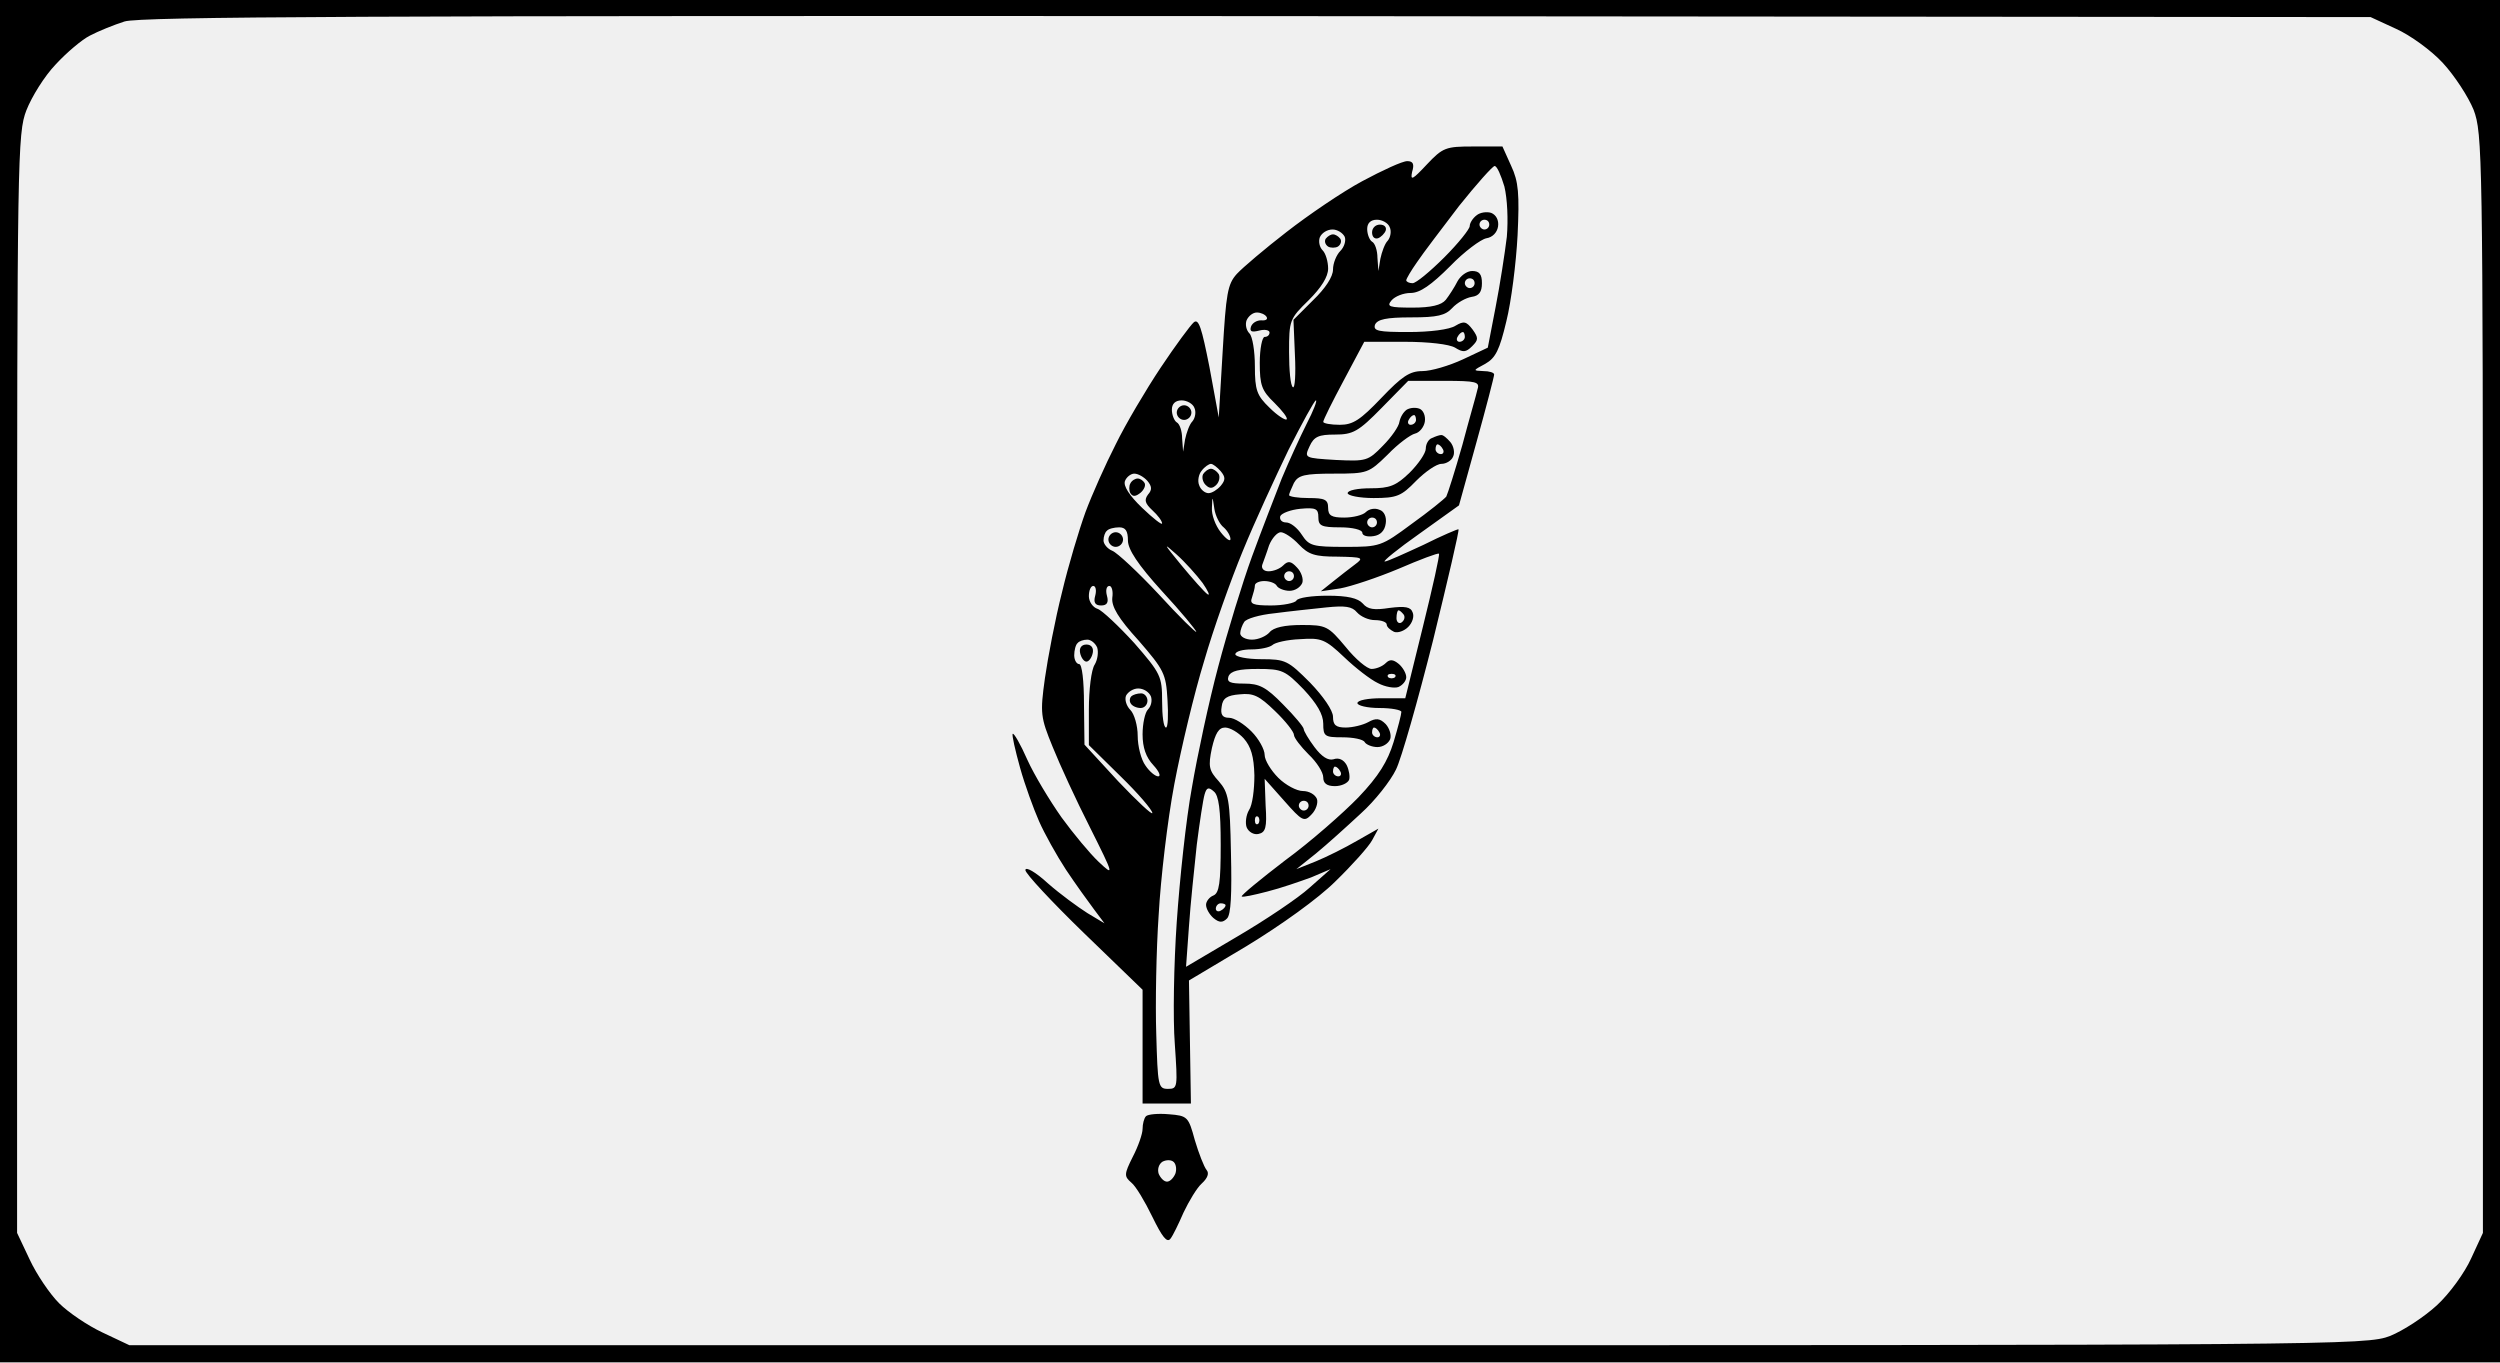
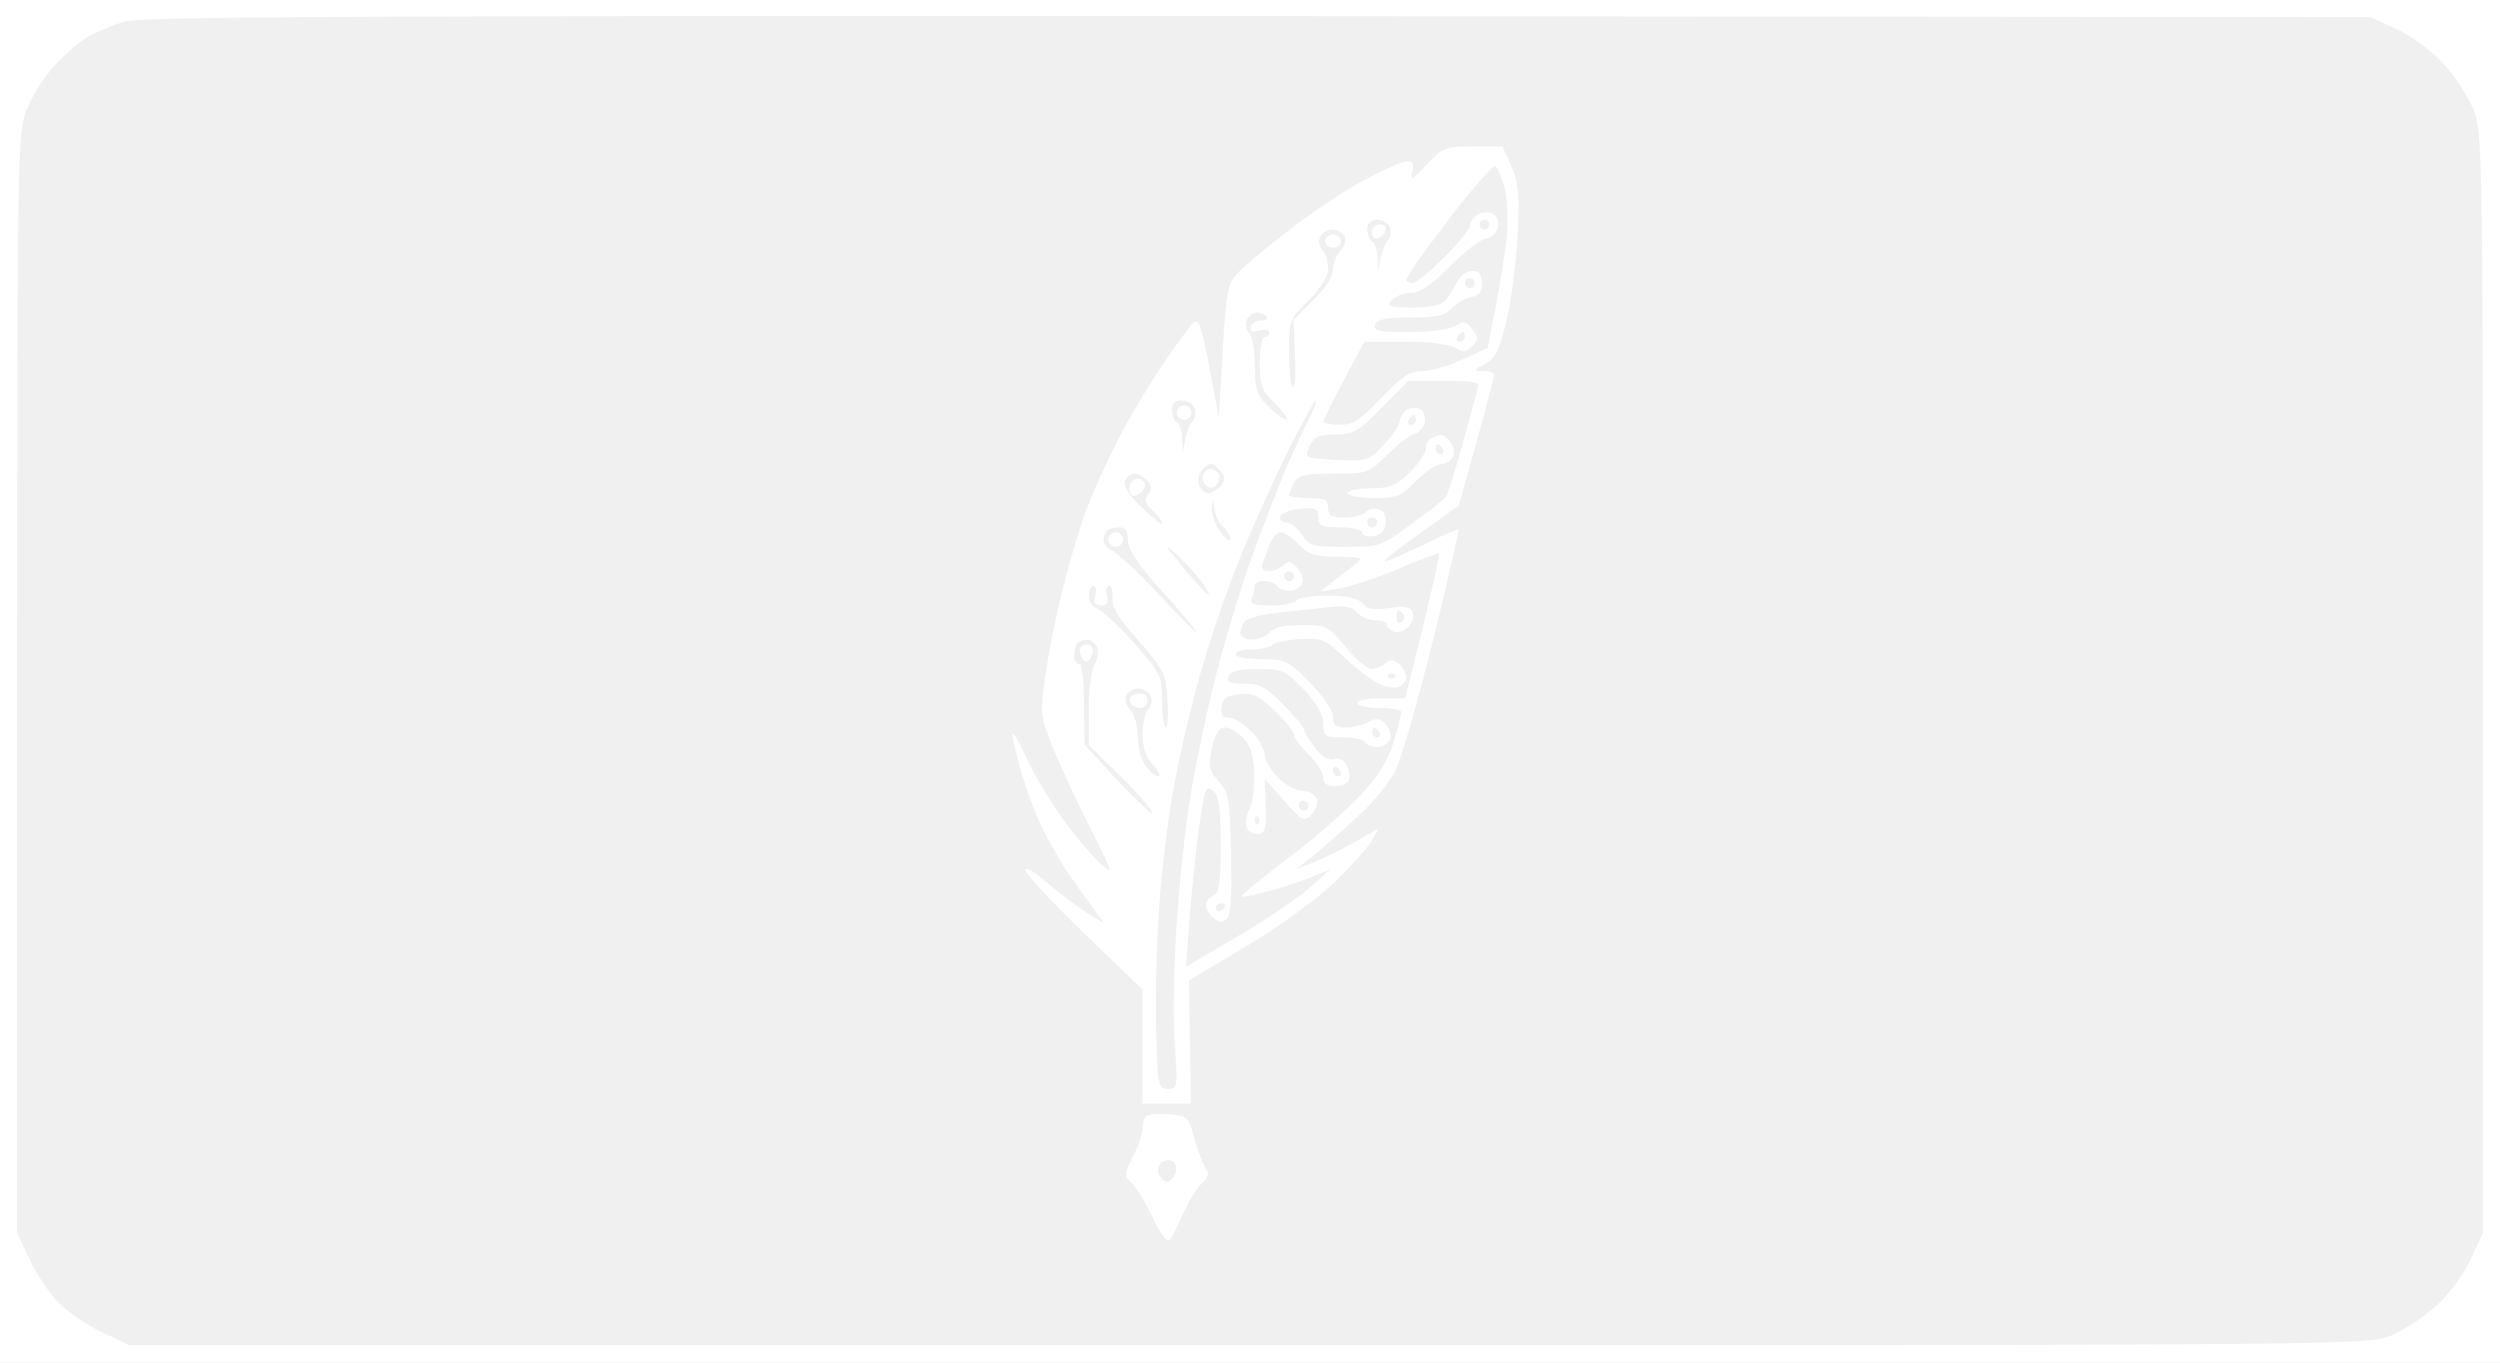
<svg xmlns="http://www.w3.org/2000/svg" version="1.0" width="512pt" height="279pt" viewBox="0 0 512 279" preserveAspectRatio="xMidYMid meet">
-   <g transform="translate(0,279) scale(0.1,-0.1)" fill="#000000" stroke="none">
+   <g transform="translate(0,279) scale(0.1,-0.1)" fill="#FFFFFF" stroke="none">
    <path d="M2560 2790 l-2560 0 0 -1395 0 -1395 2560 0 2560 0 0 1395 0 1395 -2560 0z m15 -33 l2280 -2 52 -24 c29 -13 72 -44 96 -70 24 -26 52 -69 63 -96 18 -48 19 -90 19 -1175 l0 -1125 -24 -52 c-13 -29 -44 -72 -70 -96 -26 -24 -69 -52 -96 -63 -49 -19 -107 -19 -2340 -19 l-2290 0 -55 26 c-30 14 -70 41 -89 60 -19 19 -46 59 -60 89 l-26 55 0 1125 c0 1083 1 1127 19 1174 11 28 37 70 60 94 22 24 54 51 70 59 17 9 49 22 71 29 32 10 501 12 2320 11z" />
    <path d="M3017 2490 c-56 0 -62 -2 -95 -37 -29 -31 -34 -34 -30 -15 5 16 2 22 -10 22 -10 0 -51 -19 -92 -41 -41 -22 -110 -69 -155 -104 -44 -34 -90 -73 -102 -86 -19 -21 -22 -40 -29 -159 l-8 -135 -19 103 c-16 81 -22 100 -32 92 -7 -6 -38 -48 -68 -93 -30 -45 -72 -116 -92 -157 -21 -41 -49 -104 -62 -139 -13 -36 -35 -109 -48 -164 -14 -55 -29 -134 -35 -176 -10 -72 -9 -80 16 -141 14 -35 48 -109 76 -164 50 -100 50 -101 18 -71 -18 17 -52 58 -76 91 -24 34 -56 87 -70 118 -14 32 -28 56 -30 53 -2 -2 5 -33 15 -69 10 -36 28 -85 39 -110 11 -25 36 -70 55 -99 20 -30 46 -66 58 -82 l21 -28 -35 21 c-19 12 -56 39 -81 61 -25 23 -46 35 -46 27 0 -7 54 -65 120 -129 l120 -116 0 -116 0 -117 49 0 50 0 -2 126 -2 126 119 71 c69 42 146 97 181 132 34 33 68 71 75 84 l13 24 -44 -25 c-24 -14 -62 -33 -84 -42 l-40 -16 40 32 c22 18 63 55 92 82 29 26 61 67 72 90 11 22 45 142 76 265 30 123 54 225 52 227 -1 1 -34 -13 -72 -32 -39 -18 -74 -34 -79 -34 -5 0 27 26 71 57 l81 58 36 130 c20 72 36 134 36 138 0 4 -10 7 -22 7 -22 1 -22 1 4 15 21 12 29 28 43 87 10 40 20 119 23 176 4 85 2 110 -13 142 l-18 40 -60 0z m44 -40 c5 0 13 -19 20 -42 6 -25 8 -68 5 -103 -4 -33 -14 -98 -23 -144 l-16 -83 -51 -24 c-28 -13 -65 -24 -83 -24 -26 0 -42 -11 -84 -55 -43 -45 -58 -55 -85 -55 -19 0 -34 3 -34 6 0 4 19 42 42 85 l42 79 83 0 c49 0 91 -5 103 -12 16 -10 22 -10 35 3 13 13 13 17 1 34 -13 17 -18 18 -35 8 -12 -8 -53 -13 -96 -13 -62 0 -73 2 -69 15 5 11 23 15 74 15 54 0 70 4 84 19 10 11 28 21 40 23 15 2 21 10 21 28 0 18 -5 25 -20 25 -11 0 -24 -10 -30 -21 -6 -12 -17 -29 -24 -38 -9 -11 -30 -16 -68 -16 -48 0 -54 2 -43 15 7 8 24 15 39 15 19 0 42 16 81 55 29 30 63 55 74 57 13 2 22 12 24 24 2 13 -4 24 -14 28 -9 3 -23 1 -30 -5 -8 -6 -14 -16 -14 -22 0 -6 -23 -35 -52 -64 -29 -29 -58 -53 -65 -53 -7 0 -13 3 -13 6 0 3 10 20 22 37 12 18 51 69 86 115 36 45 69 82 73 82z m-241 -110 c11 0 23 -7 26 -15 4 -8 2 -21 -4 -28 -6 -6 -12 -23 -15 -37 l-4 -25 -2 27 c0 15 -5 30 -11 33 -5 3 -10 15 -10 26 0 12 7 19 20 19z m220 0 c6 0 10 -4 10 -10 0 -5 -4 -10 -10 -10 -5 0 -10 5 -10 10 0 6 5 10 10 10z m-311 -20 c10 0 21 -7 25 -15 3 -8 -1 -21 -9 -29 -8 -8 -15 -25 -15 -38 0 -15 -16 -39 -41 -63 l-40 -40 3 -72 c2 -39 0 -69 -4 -66 -5 2 -8 35 -8 72 0 65 1 68 40 106 26 26 40 48 40 65 0 14 -5 31 -11 37 -7 7 -9 19 -6 27 4 9 15 16 26 16z m281 -100 c6 0 10 -4 10 -10 0 -5 -4 -10 -10 -10 -5 0 -10 5 -10 10 0 6 5 10 10 10z m-436 -70 c8 0 17 -4 20 -9 3 -5 -2 -8 -11 -7 -9 0 -18 -5 -21 -13 -3 -10 1 -12 17 -8 11 3 21 1 21 -4 0 -5 -4 -9 -10 -9 -5 0 -10 -24 -10 -53 0 -46 4 -57 30 -82 16 -16 28 -31 25 -34 -3 -2 -19 8 -35 24 -26 25 -30 36 -30 85 0 31 -5 61 -11 67 -7 7 -9 19 -6 27 4 9 13 16 21 16z m422 -40 c2 0 4 -4 4 -10 0 -5 -5 -10 -11 -10 -5 0 -7 5 -4 10 3 6 8 10 11 10z m-38 -100 c65 0 73 -2 68 -17 -2 -10 -17 -61 -31 -114 -15 -53 -30 -100 -33 -106 -4 -5 -36 -31 -71 -56 -62 -46 -65 -47 -136 -47 -67 0 -74 2 -89 25 -9 14 -23 25 -32 25 -9 0 -14 6 -12 13 3 6 21 13 41 15 32 3 37 0 37 -17 0 -18 6 -21 45 -21 25 0 45 -5 45 -11 0 -6 10 -9 23 -7 14 2 23 11 25 26 2 13 -3 25 -13 28 -9 4 -21 2 -28 -5 -6 -6 -26 -11 -44 -11 -26 0 -33 4 -33 20 0 17 -7 20 -40 20 -22 0 -40 3 -40 6 0 3 5 14 10 25 9 16 22 19 82 19 69 0 71 1 110 39 21 22 47 41 56 43 9 2 18 13 20 24 2 12 -3 24 -11 27 -8 3 -19 2 -26 -2 -7 -5 -13 -15 -15 -25 -1 -9 -16 -31 -34 -49 -30 -31 -34 -32 -96 -29 -65 4 -65 4 -54 28 9 20 19 24 52 24 37 0 48 6 96 55 l54 55 74 0z m-538 -40 c11 0 23 -7 26 -15 4 -8 2 -21 -4 -28 -6 -6 -12 -23 -15 -37 l-4 -25 -2 27 c0 15 -5 30 -11 33 -5 3 -10 15 -10 26 0 12 7 19 20 19z m275 0 c3 0 -5 -21 -19 -48 -13 -26 -36 -76 -51 -112 -14 -36 -42 -108 -61 -160 -19 -52 -50 -153 -69 -225 -19 -71 -43 -183 -54 -248 -12 -65 -25 -188 -31 -275 -6 -86 -8 -199 -4 -250 6 -89 6 -92 -14 -92 -20 0 -21 6 -24 113 -2 61 0 172 5 244 4 73 18 193 32 267 14 74 41 187 61 252 19 66 55 167 79 225 24 59 67 152 94 208 28 55 53 101 56 101z m201 -30 c2 0 4 -4 4 -10 0 -5 -5 -10 -11 -10 -5 0 -7 5 -4 10 3 6 8 10 11 10z m-416 -100 c4 0 13 -7 20 -15 10 -12 10 -18 0 -30 -7 -8 -18 -15 -25 -15 -7 0 -16 7 -19 16 -4 9 -1 23 5 30 6 8 15 14 19 14z m-157 -20 c8 0 20 -7 27 -15 9 -11 10 -18 1 -28 -8 -11 -6 -18 9 -32 11 -10 20 -22 20 -27 0 -4 -18 10 -41 32 -26 25 -39 45 -35 55 3 8 12 15 19 15z m164 -72 c2 -14 11 -32 19 -38 8 -7 14 -18 14 -24 0 -6 -9 0 -20 14 -11 14 -19 36 -18 50 1 25 1 25 5 -2z m323 -18 c6 0 10 -4 10 -10 0 -5 -4 -10 -10 -10 -5 0 -10 5 -10 10 0 6 5 10 10 10z m-518 -20 c13 0 18 -7 18 -27 0 -18 20 -49 70 -104 39 -42 70 -80 70 -83 0 -3 -35 31 -77 77 -42 45 -85 85 -95 89 -10 4 -18 14 -18 21 0 8 3 17 7 20 3 4 15 7 25 7z m331 -10 c7 0 24 -11 37 -25 20 -21 33 -25 79 -25 52 -1 55 -2 36 -16 -11 -8 -31 -24 -45 -35 l-25 -20 40 6 c22 4 76 22 119 40 44 19 81 33 83 31 2 -2 -13 -69 -33 -150 l-36 -146 -49 0 c-27 0 -49 -4 -49 -10 0 -5 20 -10 45 -10 25 0 45 -4 45 -8 0 -5 -7 -32 -16 -62 -12 -39 -30 -69 -72 -113 -31 -32 -98 -91 -150 -129 -51 -39 -91 -72 -89 -74 2 -2 25 3 52 10 28 7 68 21 90 29 l40 17 -43 -38 c-23 -21 -90 -66 -148 -100 l-105 -62 6 83 c3 45 11 120 16 167 6 47 13 93 16 103 4 14 8 16 19 6 10 -8 14 -37 14 -109 0 -78 -3 -99 -15 -104 -8 -3 -15 -12 -15 -19 0 -8 7 -20 15 -27 12 -10 19 -10 28 -1 8 8 10 50 8 134 -2 110 -5 124 -25 147 -20 22 -22 30 -14 68 7 30 14 42 27 42 10 0 27 -10 38 -22 15 -17 21 -37 22 -76 0 -29 -4 -61 -11 -71 -6 -10 -8 -26 -5 -35 4 -10 15 -16 24 -14 15 3 18 13 15 58 l-2 55 40 -45 c37 -42 41 -44 56 -28 9 9 14 24 11 32 -4 9 -16 16 -29 16 -12 0 -35 12 -50 27 -15 15 -28 36 -28 47 0 11 -12 33 -27 48 -15 15 -35 28 -46 28 -13 0 -18 6 -15 23 2 17 11 23 37 25 28 3 40 -3 72 -34 22 -21 39 -43 39 -49 0 -6 14 -24 30 -40 17 -16 30 -37 30 -47 0 -12 7 -18 24 -18 13 0 26 6 29 13 2 6 0 20 -5 30 -6 11 -16 16 -27 12 -11 -3 -24 5 -39 25 -12 16 -22 33 -22 37 0 4 -19 27 -42 50 -35 36 -49 43 -80 43 -29 0 -36 3 -32 15 5 11 21 15 60 15 50 0 56 -3 94 -42 27 -29 40 -51 40 -70 0 -26 3 -28 39 -28 22 0 43 -4 46 -10 3 -5 15 -10 26 -10 11 0 22 7 26 16 3 8 -1 22 -9 31 -12 12 -20 13 -36 4 -11 -6 -32 -11 -46 -11 -20 0 -26 5 -26 22 0 13 -20 42 -47 70 -45 45 -50 48 -100 48 -29 0 -53 5 -53 10 0 6 15 10 33 10 18 0 37 4 43 9 5 5 30 11 57 12 43 3 51 0 90 -37 23 -22 54 -46 69 -53 15 -8 34 -11 42 -8 9 4 16 13 16 20 0 8 -7 20 -15 27 -12 10 -19 10 -27 2 -7 -7 -20 -12 -29 -12 -9 0 -33 20 -53 45 -36 43 -40 45 -90 45 -35 0 -58 -5 -66 -15 -7 -8 -23 -15 -36 -15 -13 0 -24 6 -24 13 0 6 4 17 8 23 4 7 32 15 62 18 30 4 78 9 106 12 39 4 53 2 63 -10 8 -9 24 -16 37 -16 13 0 24 -4 24 -9 0 -5 7 -11 15 -15 8 -3 21 2 29 10 8 8 13 21 9 30 -4 11 -15 13 -47 9 -32 -5 -45 -3 -55 9 -10 11 -31 16 -72 16 -32 0 -61 -4 -64 -10 -3 -5 -27 -10 -52 -10 -37 0 -44 3 -39 16 3 9 6 20 6 25 0 5 9 9 19 9 11 0 23 -4 26 -10 3 -5 15 -10 26 -10 11 0 22 7 26 16 3 8 -2 23 -11 32 -12 13 -18 14 -28 4 -7 -7 -20 -12 -30 -12 -10 0 -15 6 -13 13 2 6 9 24 14 40 6 15 17 27 24 27z m-214 -45 c18 -16 42 -43 54 -59 11 -16 16 -27 10 -23 -6 4 -30 31 -54 60 -36 44 -38 47 -10 22z m231 -35 c6 0 10 -4 10 -10 0 -5 -4 -10 -10 -10 -5 0 -10 5 -10 10 0 6 5 10 10 10z m-401 -30 c5 0 7 -9 4 -20 -4 -14 0 -20 12 -20 12 0 16 6 12 20 -3 11 -1 20 5 20 5 0 8 -11 6 -24 -2 -18 12 -42 54 -88 52 -60 56 -68 59 -121 2 -31 1 -57 -3 -57 -5 0 -8 24 -8 54 0 51 -3 57 -57 119 -32 35 -66 67 -75 70 -10 3 -18 15 -18 26 0 12 4 21 9 21z m625 -50 c3 0 7 -4 11 -9 3 -5 1 -12 -5 -16 -5 -3 -10 1 -10 9 0 9 2 16 4 16z m-637 -60 c7 0 16 -7 20 -16 3 -9 1 -25 -5 -35 -7 -10 -12 -52 -12 -92 l0 -73 65 -64 c36 -35 65 -69 65 -75 0 -5 -31 24 -70 65 l-69 75 -1 83 c0 48 -4 82 -10 82 -5 0 -10 8 -10 18 0 10 3 22 7 25 3 4 12 7 20 7z m623 -70 c7 0 10 -3 7 -7 -4 -3 -10 -3 -14 0 -3 4 0 7 7 7z m-519 -30 c11 0 22 -7 26 -16 3 -8 1 -20 -6 -27 -6 -6 -11 -29 -11 -51 0 -27 7 -47 22 -63 12 -13 16 -23 10 -23 -6 0 -18 10 -26 22 -9 12 -16 40 -16 61 0 21 -7 45 -15 53 -8 8 -12 21 -9 29 4 8 15 15 25 15z m483 -80 c3 0 8 -4 11 -10 3 -5 1 -10 -4 -10 -6 0 -11 5 -11 10 0 6 2 10 4 10z m-80 -80 c3 0 8 -4 11 -10 3 -5 1 -10 -4 -10 -6 0 -11 5 -11 10 0 6 2 10 4 10z m-64 -70 c6 0 10 -4 10 -10 0 -5 -4 -10 -10 -10 -5 0 -10 5 -10 10 0 6 5 10 10 10z m-93 -33 c3 -4 3 -10 0 -14 -4 -3 -7 0 -7 7 0 7 3 10 7 7z m-77 -177 c6 0 10 -2 10 -4 0 -3 -4 -8 -10 -11 -5 -3 -10 -1 -10 4 0 6 5 11 10 11z" />
    <path d="M2826 2330 c-9 0 -16 -7 -16 -16 0 -9 5 -14 12 -12 6 2 14 10 16 16 2 7 -3 12 -12 12z" />
    <path d="M2730 2310 c-5 0 -11 -4 -15 -9 -3 -5 -1 -12 5 -16 5 -3 15 -3 20 0 6 4 8 11 5 16 -4 5 -10 9 -15 9z" />
    <path d="M2951 1899 c-3 0 -12 -3 -18 -6 -7 -2 -13 -12 -13 -22 0 -9 -15 -31 -33 -49 -28 -27 -41 -32 -80 -32 -26 0 -47 -4 -47 -10 0 -5 24 -10 53 -10 48 0 57 4 87 35 19 19 42 35 52 35 10 0 21 7 24 15 4 8 1 22 -6 30 -7 8 -15 15 -19 14z m-7 -19 c3 0 8 -4 11 -10 3 -5 1 -10 -4 -10 -6 0 -11 5 -11 10 0 6 2 10 4 10z" />
    <path d="M2425 1960 c-8 0 -15 -7 -15 -15 0 -8 7 -15 15 -15 8 0 15 7 15 15 0 8 -7 15 -15 15z" />
    <path d="M2480 1830 c-5 0 -12 -5 -16 -11 -3 -6 -1 -16 5 -22 8 -8 14 -8 22 0 6 6 8 16 5 22 -4 6 -11 11 -16 11z" />
    <path d="M2330 1810 c-5 0 -12 -4 -15 -10 -3 -5 -3 -15 0 -20 5 -8 11 -7 21 1 7 6 11 15 8 20 -3 5 -9 9 -14 9z" />
    <path d="M2285 1700 c-8 0 -15 -7 -15 -15 0 -8 7 -15 15 -15 8 0 15 7 15 15 0 8 -7 15 -15 15z" />
    <path d="M2225 1470 c-10 0 -15 -7 -13 -17 2 -10 8 -18 13 -18 5 0 11 8 13 18 2 10 -3 17 -13 17z" />
    <path d="M2337 1370 c-8 0 -17 -3 -20 -6 -4 -4 -4 -11 -1 -15 3 -5 12 -9 20 -9 8 0 14 7 14 15 0 8 -6 15 -13 15z" />
    <path d="M2394 508 c-22 2 -43 0 -47 -4 -4 -4 -7 -16 -7 -26 0 -10 -9 -36 -20 -57 -18 -36 -18 -40 -3 -53 9 -7 28 -39 43 -70 20 -41 30 -54 37 -45 5 6 17 31 27 54 11 23 27 50 37 59 12 11 16 21 10 28 -5 6 -16 34 -24 61 -13 48 -15 50 -53 53z m10 -98 c5 -5 6 -16 3 -24 -4 -9 -11 -16 -17 -16 -6 0 -13 7 -17 16 -3 9 0 20 8 25 8 4 18 4 23 -1z" />
  </g>
</svg>
